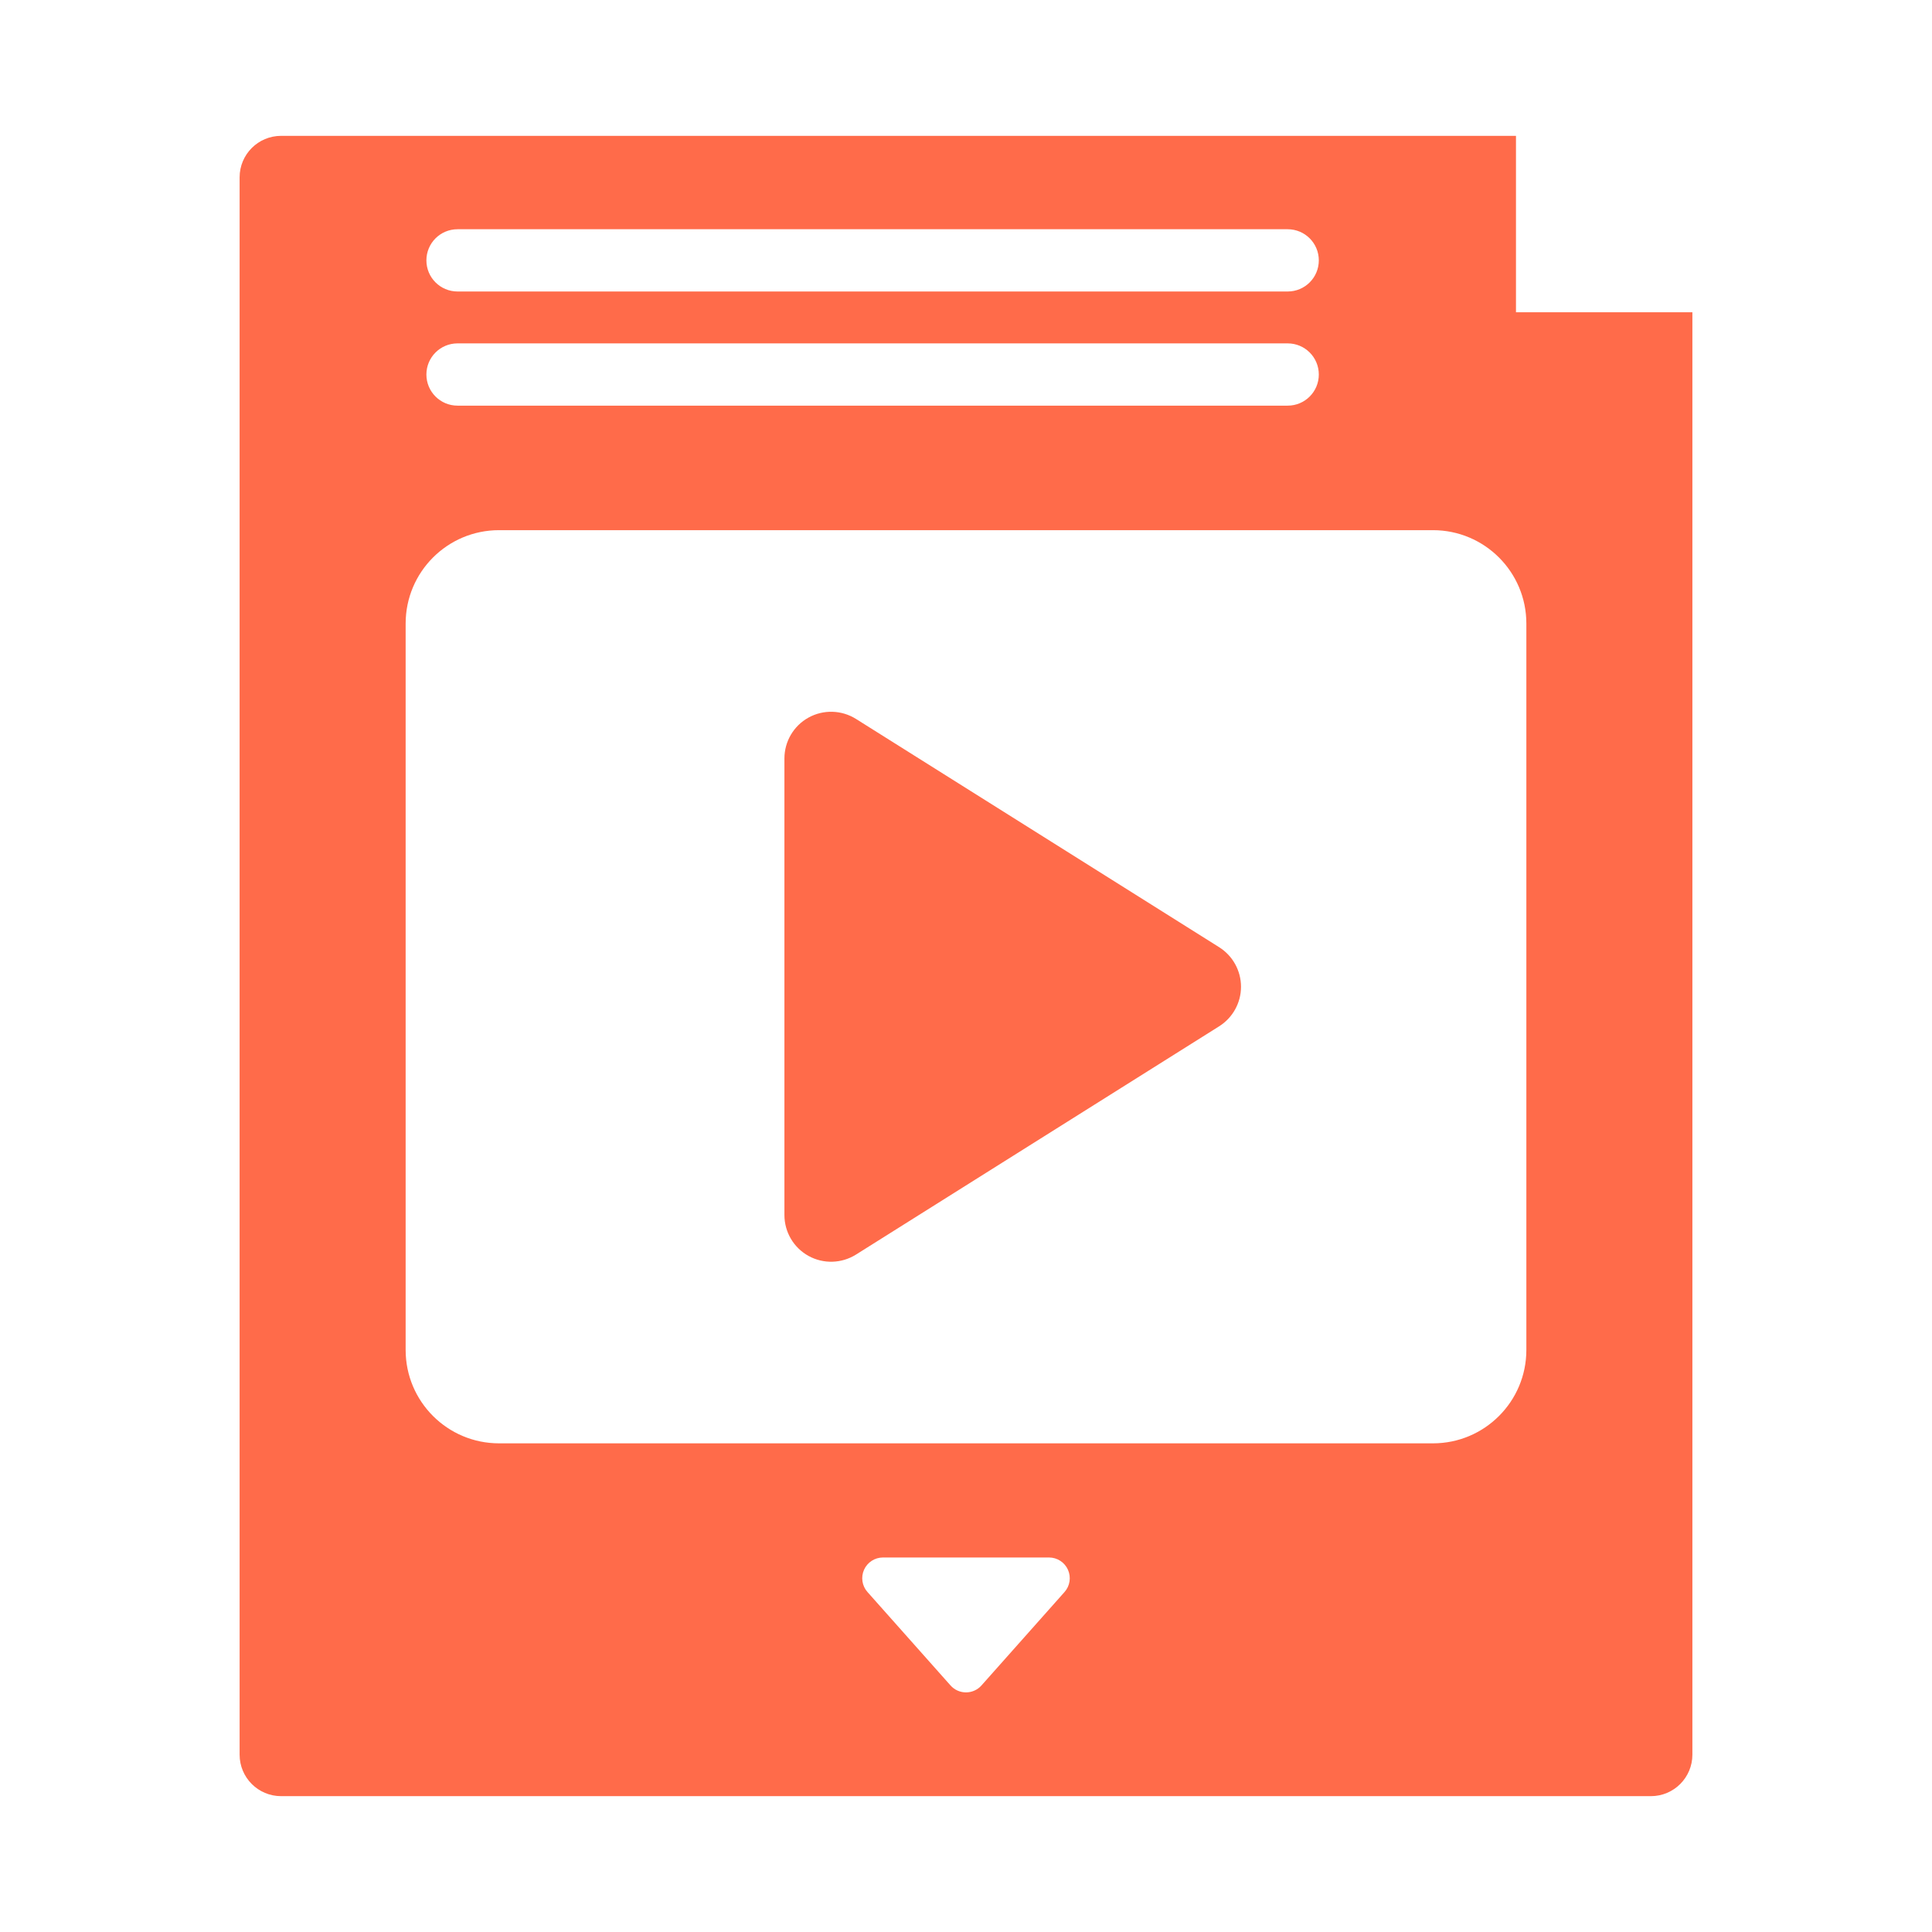
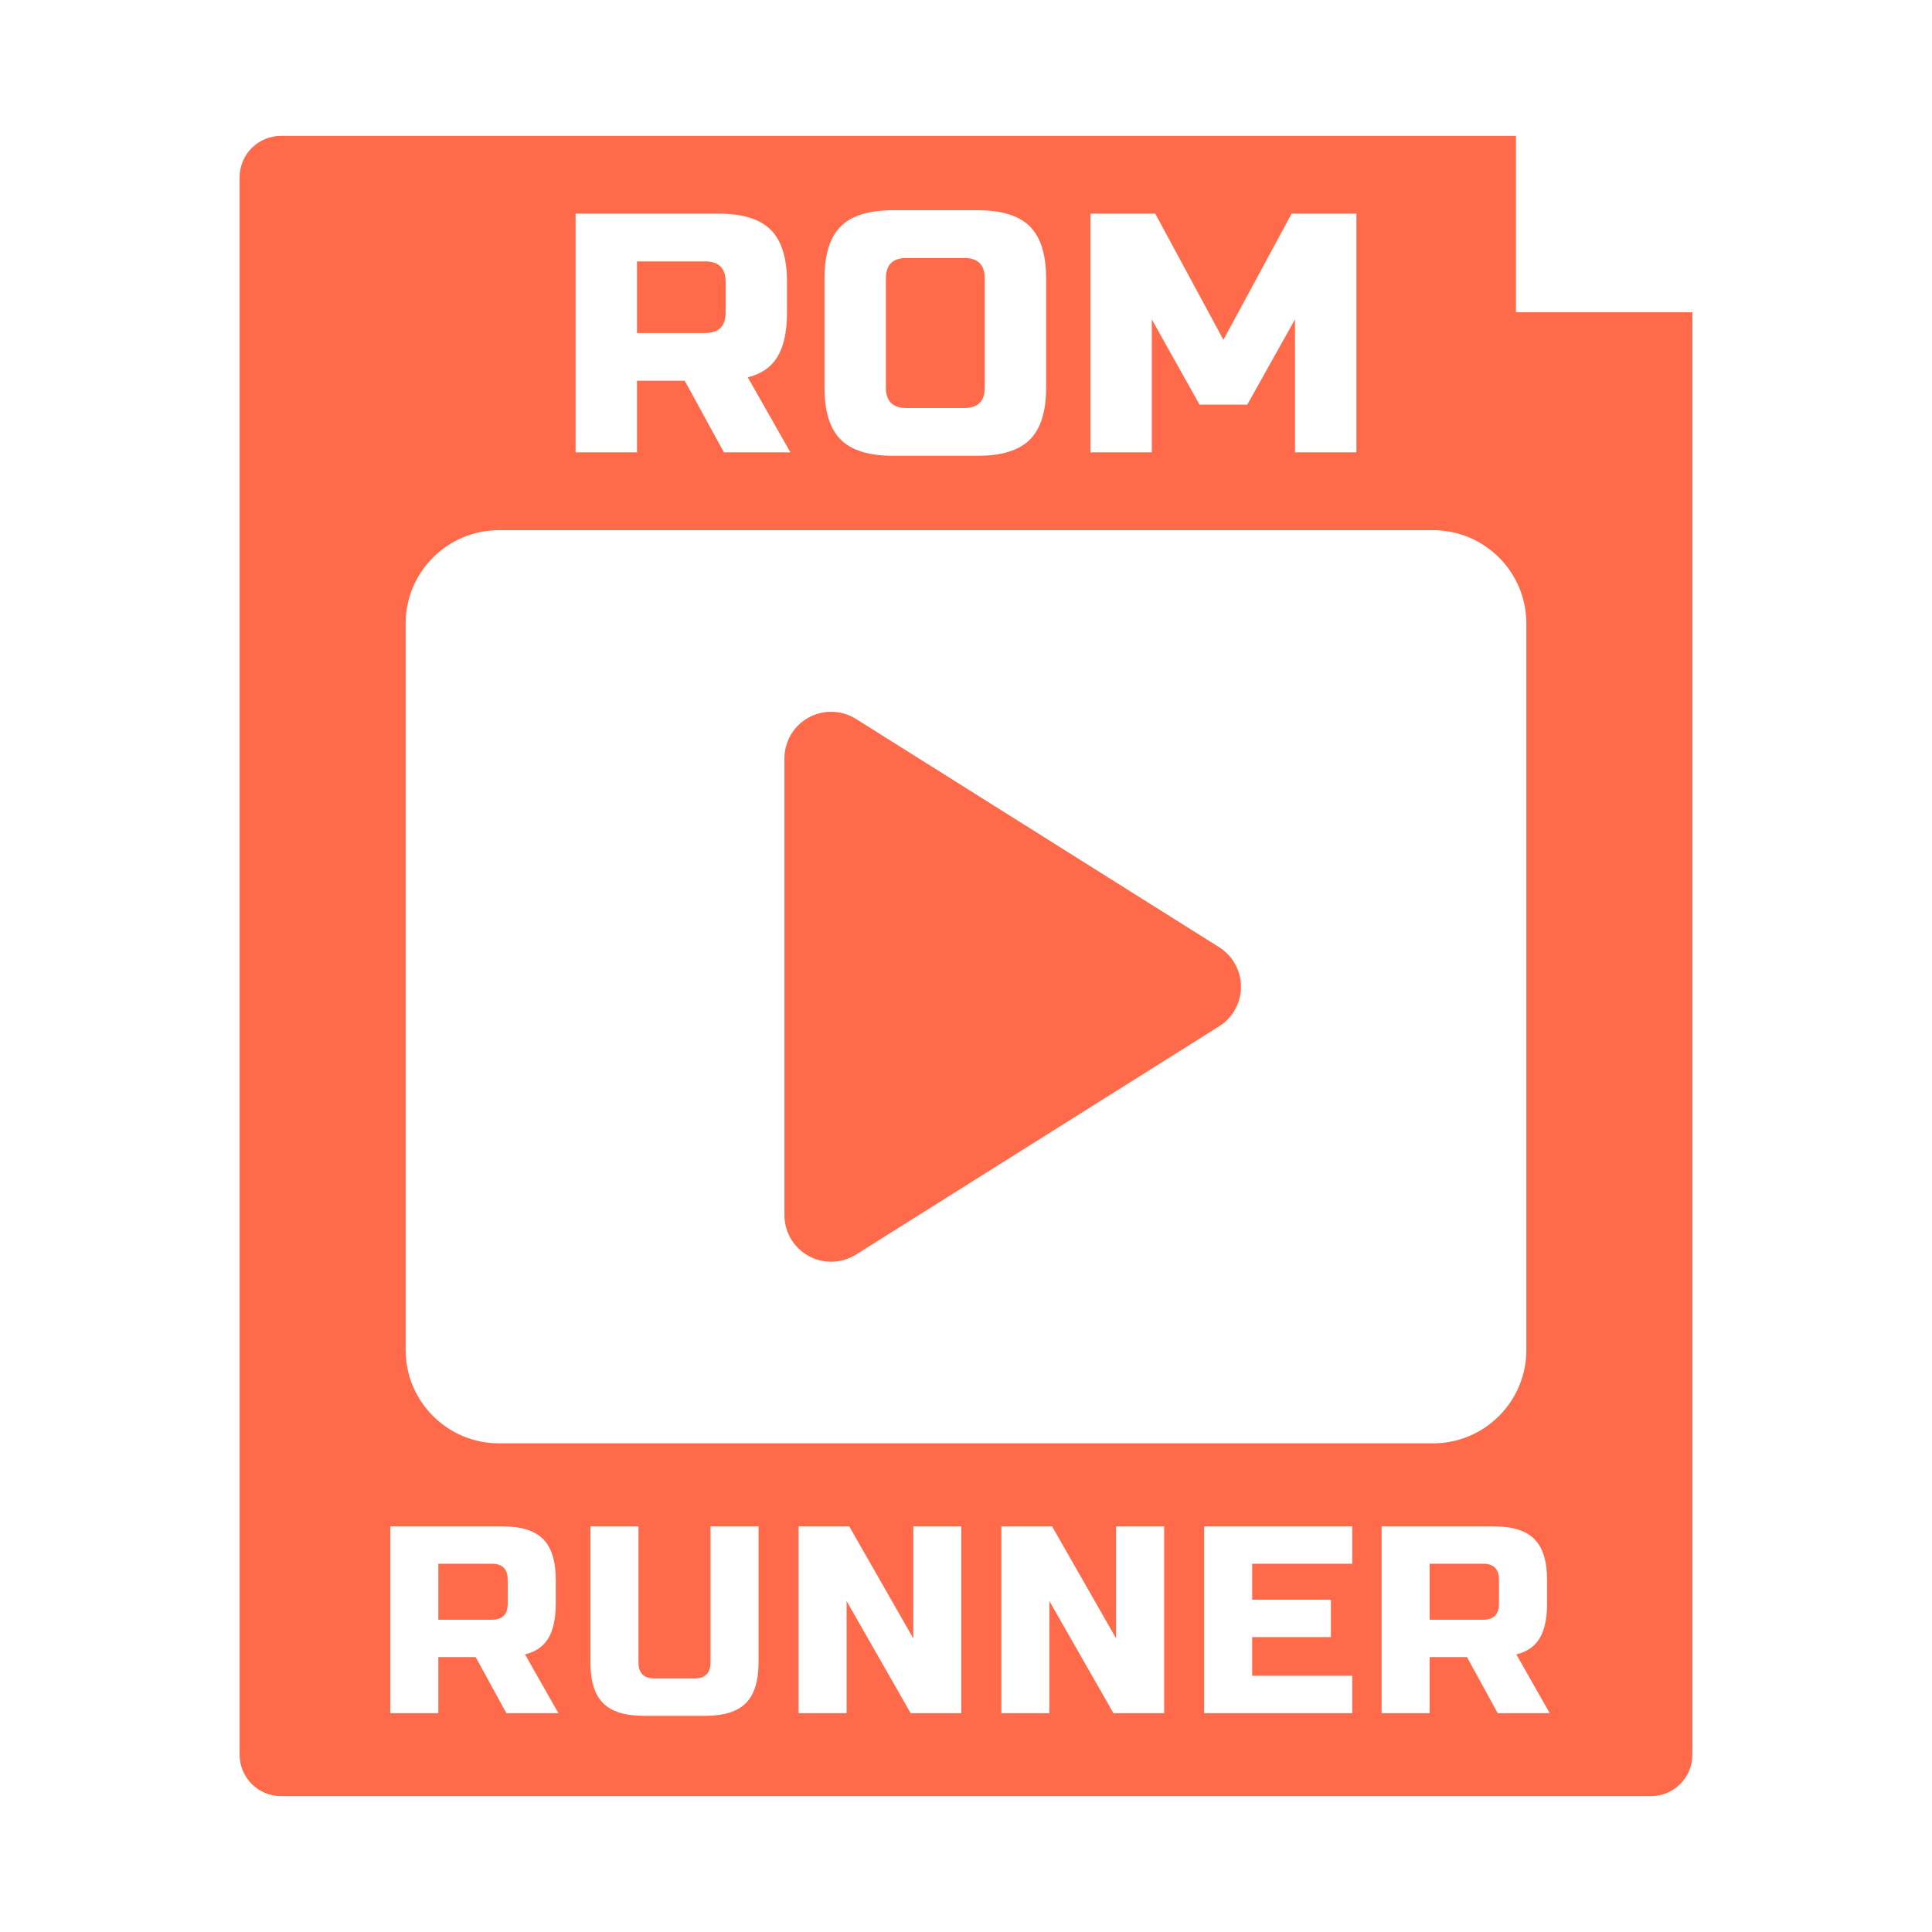
<svg xmlns="http://www.w3.org/2000/svg" viewBox="0 0 512 512">
  <g fill="#FF6B4A">
-     <path fill-rule="evenodd" d="M63.50,47.00C63.50,40.92 68.42,36.00 74.50,36.00L401.75,36.00L401.75,82.75L448.50,82.75L448.50,465.00C448.50,471.08 443.58,476.00 437.50,476.00L74.50,476.00C68.42,476.00 63.50,471.08 63.50,465.00ZM341.25,60.75C345.81,60.75 349.50,64.44 349.50,69.00L349.50,69.00C349.50,73.56 345.81,77.25 341.25,77.25L121.25,77.25C116.69,77.25 113.00,73.56 113.00,69.00L113.00,69.00C113.00,64.44 116.69,60.75 121.25,60.75ZM341.25,91.00C345.81,91.00 349.50,94.69 349.50,99.25L349.50,99.25C349.50,103.81 345.81,107.50 341.25,107.50L121.25,107.50C116.69,107.50 113.00,103.81 113.00,99.25L113.00,99.25C113.00,94.69 116.69,91.00 121.25,91.00ZM379.75,140.50C393.42,140.50 404.50,151.58 404.50,165.25L404.50,357.75C404.50,371.42 393.42,382.50 379.75,382.50L132.25,382.50C118.58,382.50 107.50,371.42 107.50,357.75L107.50,165.25C107.50,151.58 118.58,140.50 132.25,140.50ZM207.88,201.00C207.88,196.50 210.32,192.35 214.26,190.17C218.21,187.99 223.02,188.13 226.84,190.52L323.09,251.02C326.69,253.29 328.88,257.24 328.88,261.50C328.88,265.76 326.69,269.71 323.09,271.98L226.84,332.48C223.02,334.87 218.21,335.01 214.26,332.83C210.32,330.65 207.88,326.50 207.88,322.00ZM229.89,421.90C228.45,420.29 228.10,417.97 228.98,416.00C229.87,414.02 231.83,412.75 234.00,412.75L278.00,412.75C280.17,412.75 282.13,414.02 283.02,416.00C283.90,417.97 283.55,420.29 282.11,421.90L260.11,446.65C259.07,447.83 257.57,448.50 256.00,448.50C254.43,448.50 252.93,447.83 251.89,446.65Z" />
+     <path fill-rule="evenodd" d="M63.50,47.00C63.50,40.92 68.42,36.00 74.50,36.00L401.75,36.00L401.75,82.75L448.50,82.75L448.50,465.00C448.50,471.08 443.58,476.00 437.50,476.00L74.50,476.00C68.42,476.00 63.50,471.08 63.50,465.00ZM152.54,56.62L190.49,56.62Q199.98,56.62 204.27,60.92Q208.56,65.21 208.56,74.70L208.56,82.83Q208.56,90.33 206.08,94.48Q203.59,98.64 198.17,100.00L209.47,119.88L191.85,119.88L181.46,100.90L168.81,100.90L168.81,119.88L152.54,119.88ZM192.30,74.70Q192.30,69.27 186.88,69.27L168.81,69.27L168.81,88.25L186.88,88.25Q192.30,88.25 192.30,82.83ZM260.97,73.79Q260.97,68.37 255.55,68.37L240.19,68.37Q234.77,68.37 234.77,73.79L234.77,102.71Q234.77,108.13 240.19,108.13L255.55,108.13Q260.97,108.13 260.97,102.71ZM277.23,102.71Q277.23,112.19 272.94,116.49Q268.65,120.78 259.16,120.78L236.57,120.78Q227.09,120.78 222.79,116.49Q218.50,112.19 218.50,102.71L218.50,73.79Q218.50,64.31 222.79,60.01Q227.09,55.72 236.57,55.72L259.16,55.72Q268.65,55.72 272.94,60.01Q277.23,64.31 277.23,73.79ZM343.19,84.64L330.54,107.23L317.89,107.23L305.24,84.64L305.24,119.88L288.98,119.88L288.98,56.62L306.15,56.62L324.22,90.06L342.29,56.62L359.46,56.62L359.46,119.88L343.19,119.88ZM103.43,404.50L133.13,404.50Q140.56,404.50 143.92,407.86Q147.28,411.22 147.28,418.64L147.28,425.01Q147.28,430.88 145.33,434.13Q143.39,437.38 139.14,438.44L147.98,454.00L134.19,454.00L126.06,439.15L116.16,439.15L116.16,454.00L103.43,454.00ZM134.55,418.64Q134.55,414.40 130.31,414.40L116.16,414.40L116.16,429.25L130.31,429.25Q134.55,429.25 134.55,425.01ZM188.29,404.50L201.02,404.50L201.02,440.56Q201.02,447.99 197.66,451.35Q194.30,454.71 186.88,454.71L170.61,454.71Q163.19,454.71 159.83,451.35Q156.47,447.99 156.47,440.56L156.47,404.50L169.20,404.50L169.20,440.56Q169.20,444.81 173.44,444.81L184.05,444.81Q188.29,444.81 188.29,440.56ZM254.76,454.00L241.33,454.00L224.36,424.30L224.36,454.00L211.63,454.00L211.63,404.50L225.06,404.50L242.03,434.20L242.03,404.50L254.76,404.50ZM308.51,454.00L295.07,454.00L278.10,424.30L278.10,454.00L265.37,454.00L265.37,404.50L278.81,404.50L295.78,434.20L295.78,404.50L308.51,404.50ZM358.36,454.00L319.11,454.00L319.11,404.50L358.36,404.50L358.36,414.40L331.84,414.40L331.84,423.95L352.70,423.95L352.70,433.85L331.84,433.85L331.84,444.10L358.36,444.10ZM366.14,404.50L395.84,404.50Q403.26,404.50 406.62,407.86Q409.98,411.22 409.98,418.64L409.98,425.01Q409.98,430.88 408.04,434.13Q406.09,437.38 401.85,438.44L410.69,454.00L396.90,454.00L388.77,439.15L378.87,439.15L378.87,454.00L366.14,454.00ZM397.25,418.64Q397.25,414.40 393.01,414.40L378.87,414.40L378.87,429.25L393.01,429.25Q397.25,429.25 397.25,425.01ZM379.75,140.50C393.42,140.50 404.50,151.58 404.50,165.25L404.50,357.75C404.50,371.42 393.42,382.50 379.75,382.50L132.25,382.50C118.58,382.50 107.50,371.42 107.50,357.75L107.50,165.25C107.50,151.58 118.58,140.50 132.25,140.50ZM207.88,201.00C207.88,196.50 210.32,192.35 214.26,190.17C218.21,187.99 223.02,188.13 226.84,190.52L323.09,251.02C326.69,253.29 328.88,257.24 328.88,261.50C328.88,265.76 326.69,269.71 323.09,271.98L226.84,332.48C223.02,334.87 218.21,335.01 214.26,332.83C210.32,330.65 207.88,326.50 207.88,322.00Z" />
  </g>
</svg>
